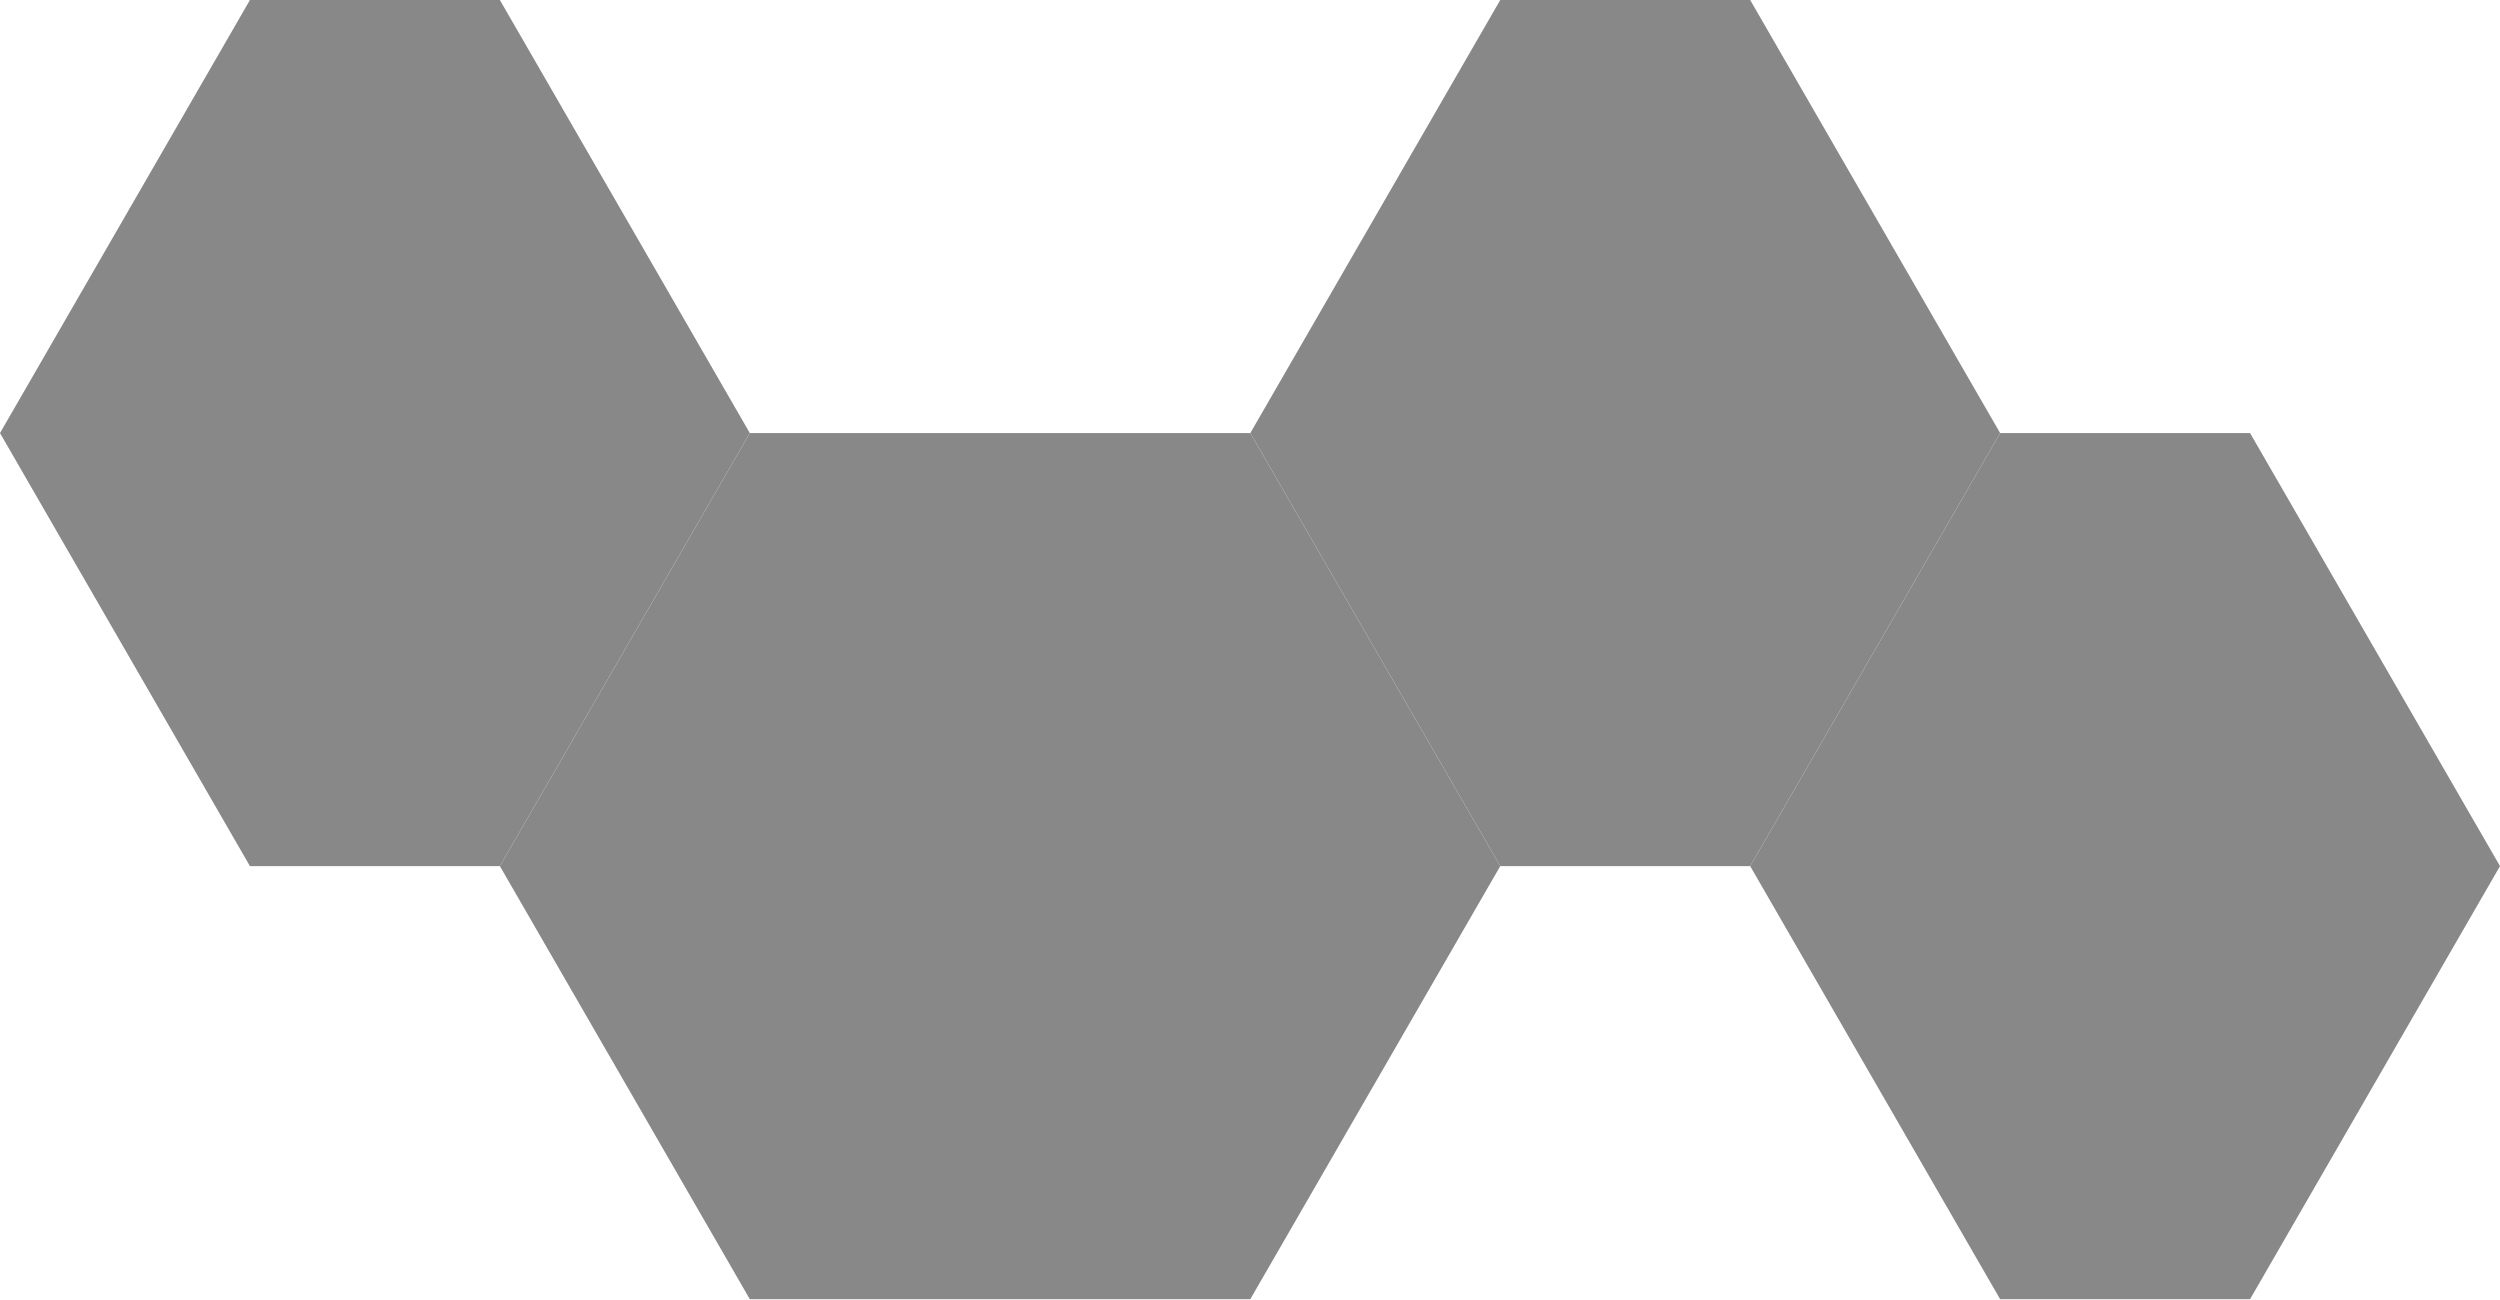
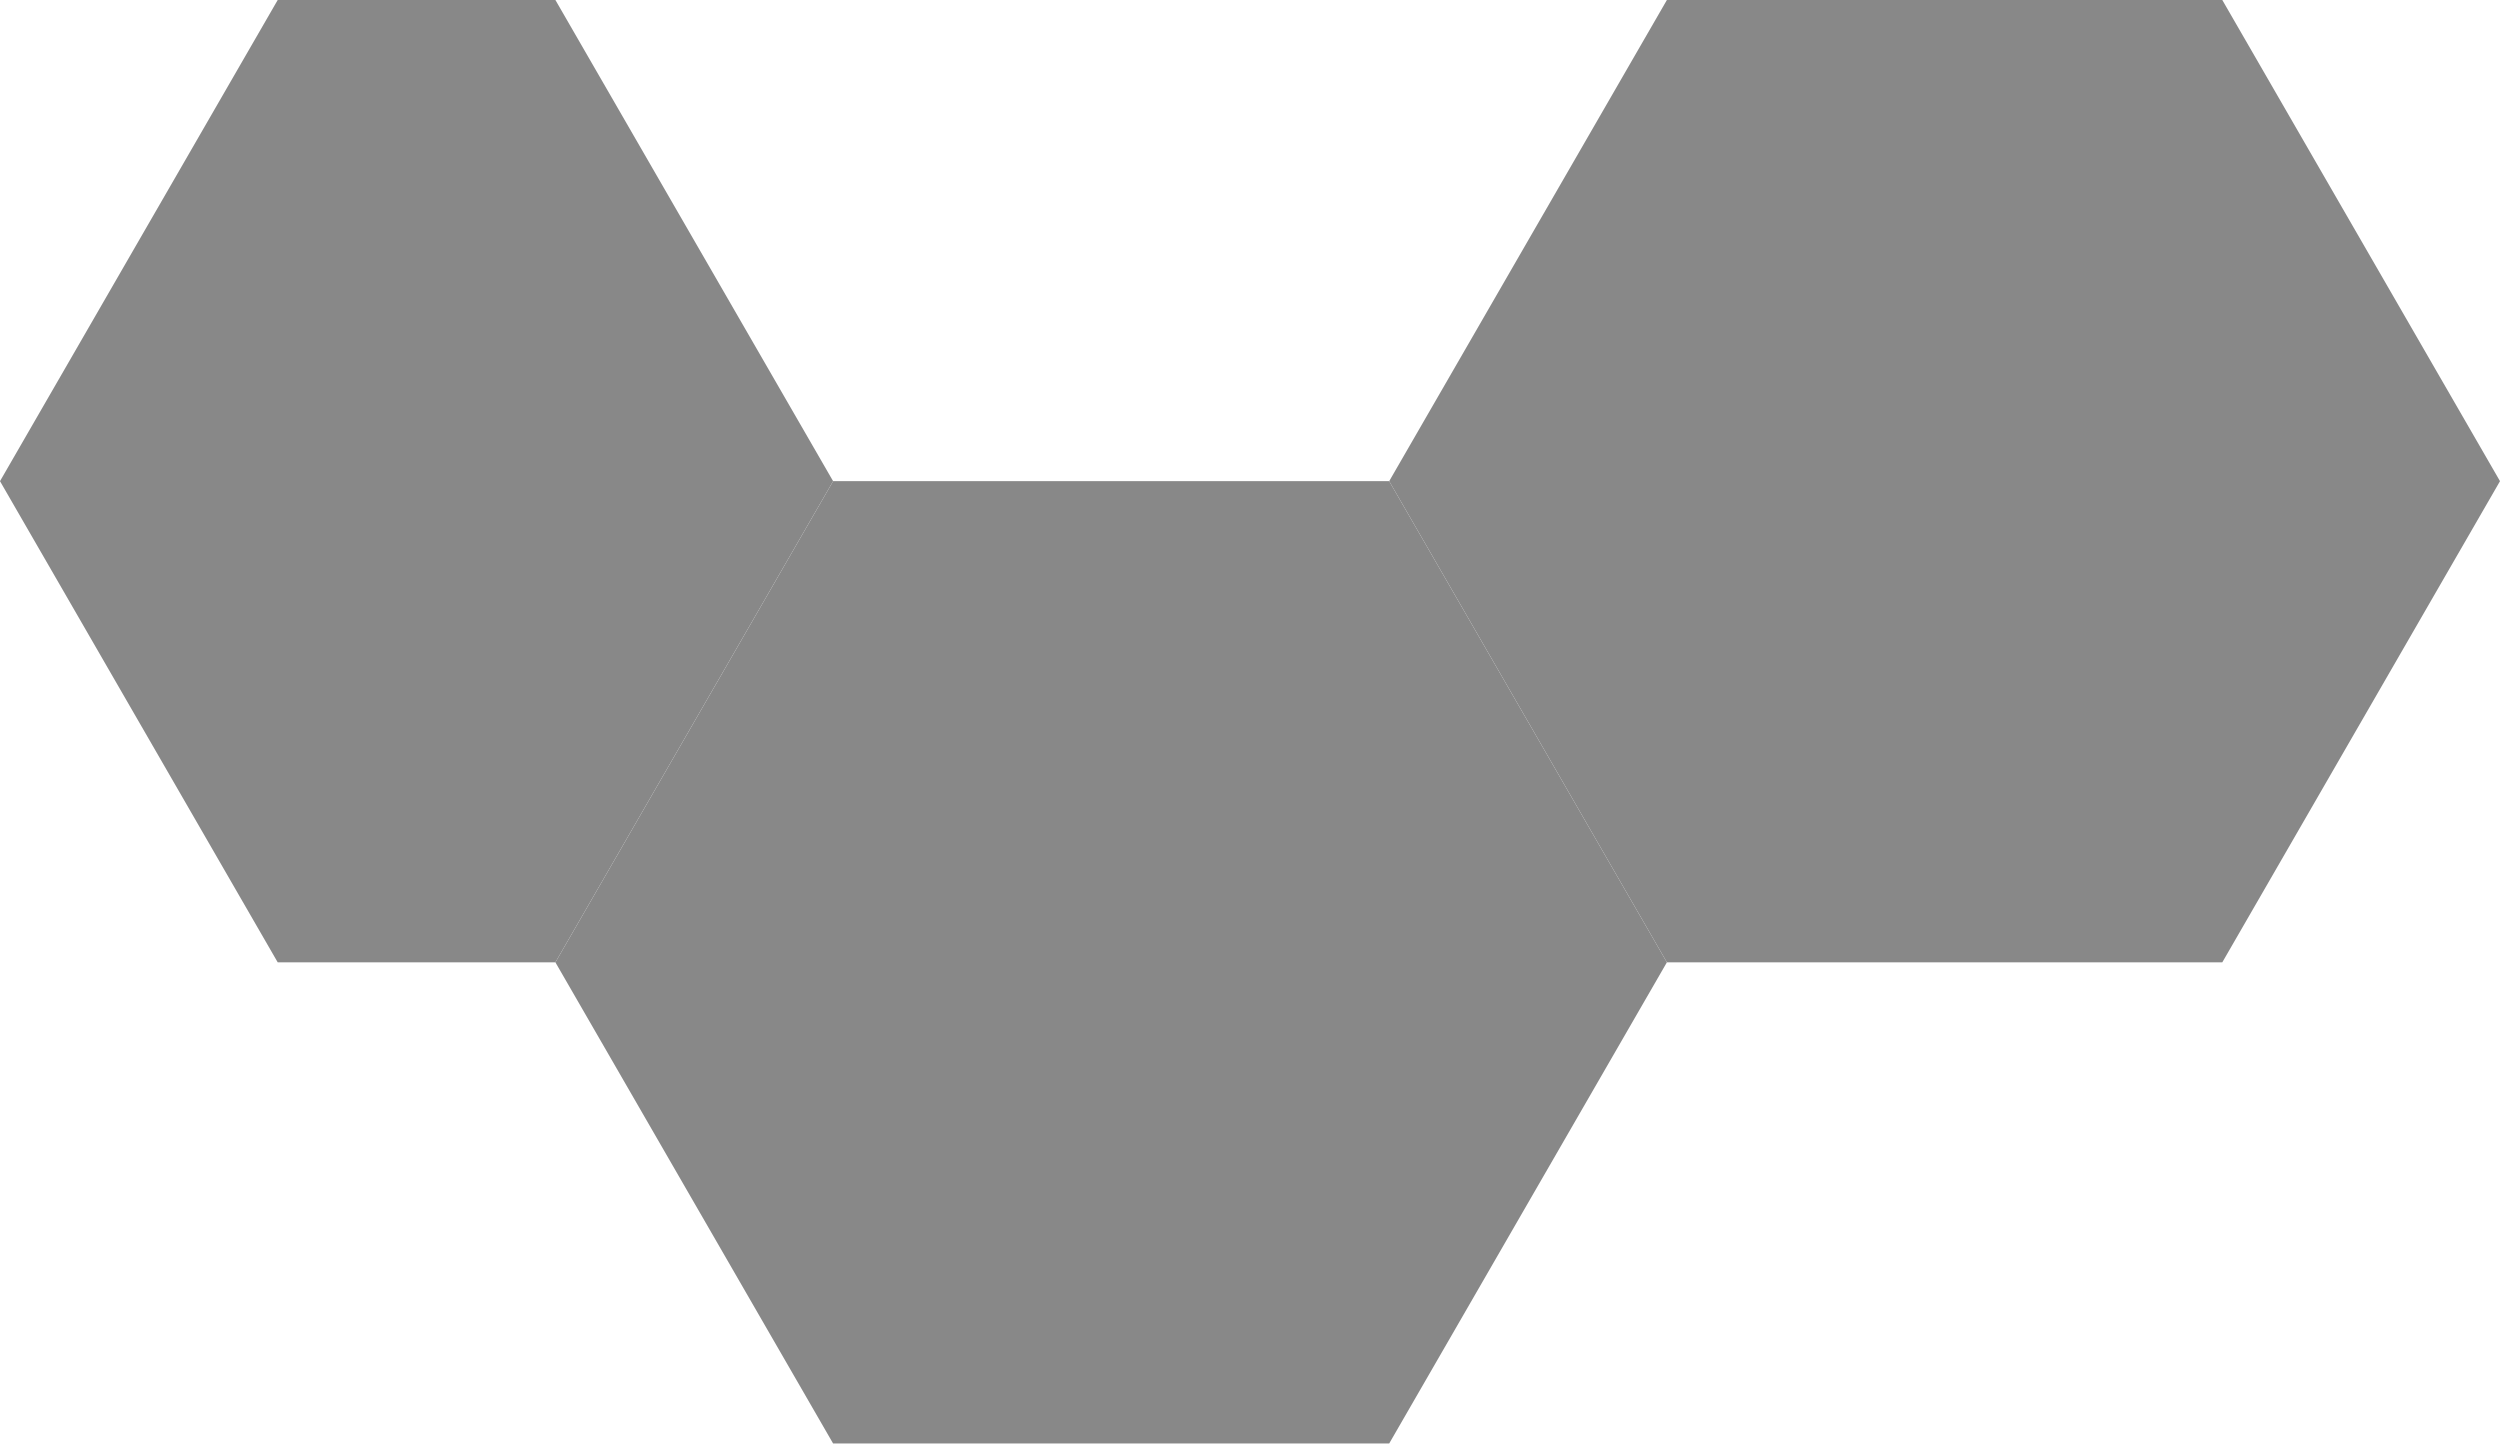
- <svg xmlns="http://www.w3.org/2000/svg" viewBox="-6.06 -10.50 40.41 21.00" preserveAspectRatio="xMidYMid meet" role="img" aria-label="CV1CC — manthādi">
+ <svg xmlns="http://www.w3.org/2000/svg" viewBox="-6.06 -10.50 36.37 21.00" preserveAspectRatio="xMidYMid meet" role="img" aria-label="CV1CC — manthādi">
  <polygon points="-2.02,-10.50 2.02,-10.50 6.06,-3.50 2.02,3.50 -2.02,3.50 -6.06,-3.50" fill="#888888" />
  <polygon points="6.06,-3.50 14.15,-3.50 18.19,3.50 14.15,10.50 6.06,10.50 2.02,3.50" fill="#888888" />
-   <polygon points="18.19,-10.50 22.23,-10.50 26.27,-3.50 22.23,3.50 18.19,3.50 14.15,-3.50" fill="#888888" />
-   <polygon points="26.27,-3.50 30.31,-3.50 34.35,3.50 30.31,10.50 26.27,10.50 22.23,3.50" fill="#888888" />
+   <polygon points="18.19,-10.50 26.27,-10.50 30.31,-3.50 26.27,3.50 18.19,3.50 14.15,-3.50" fill="#888888" />
</svg>
